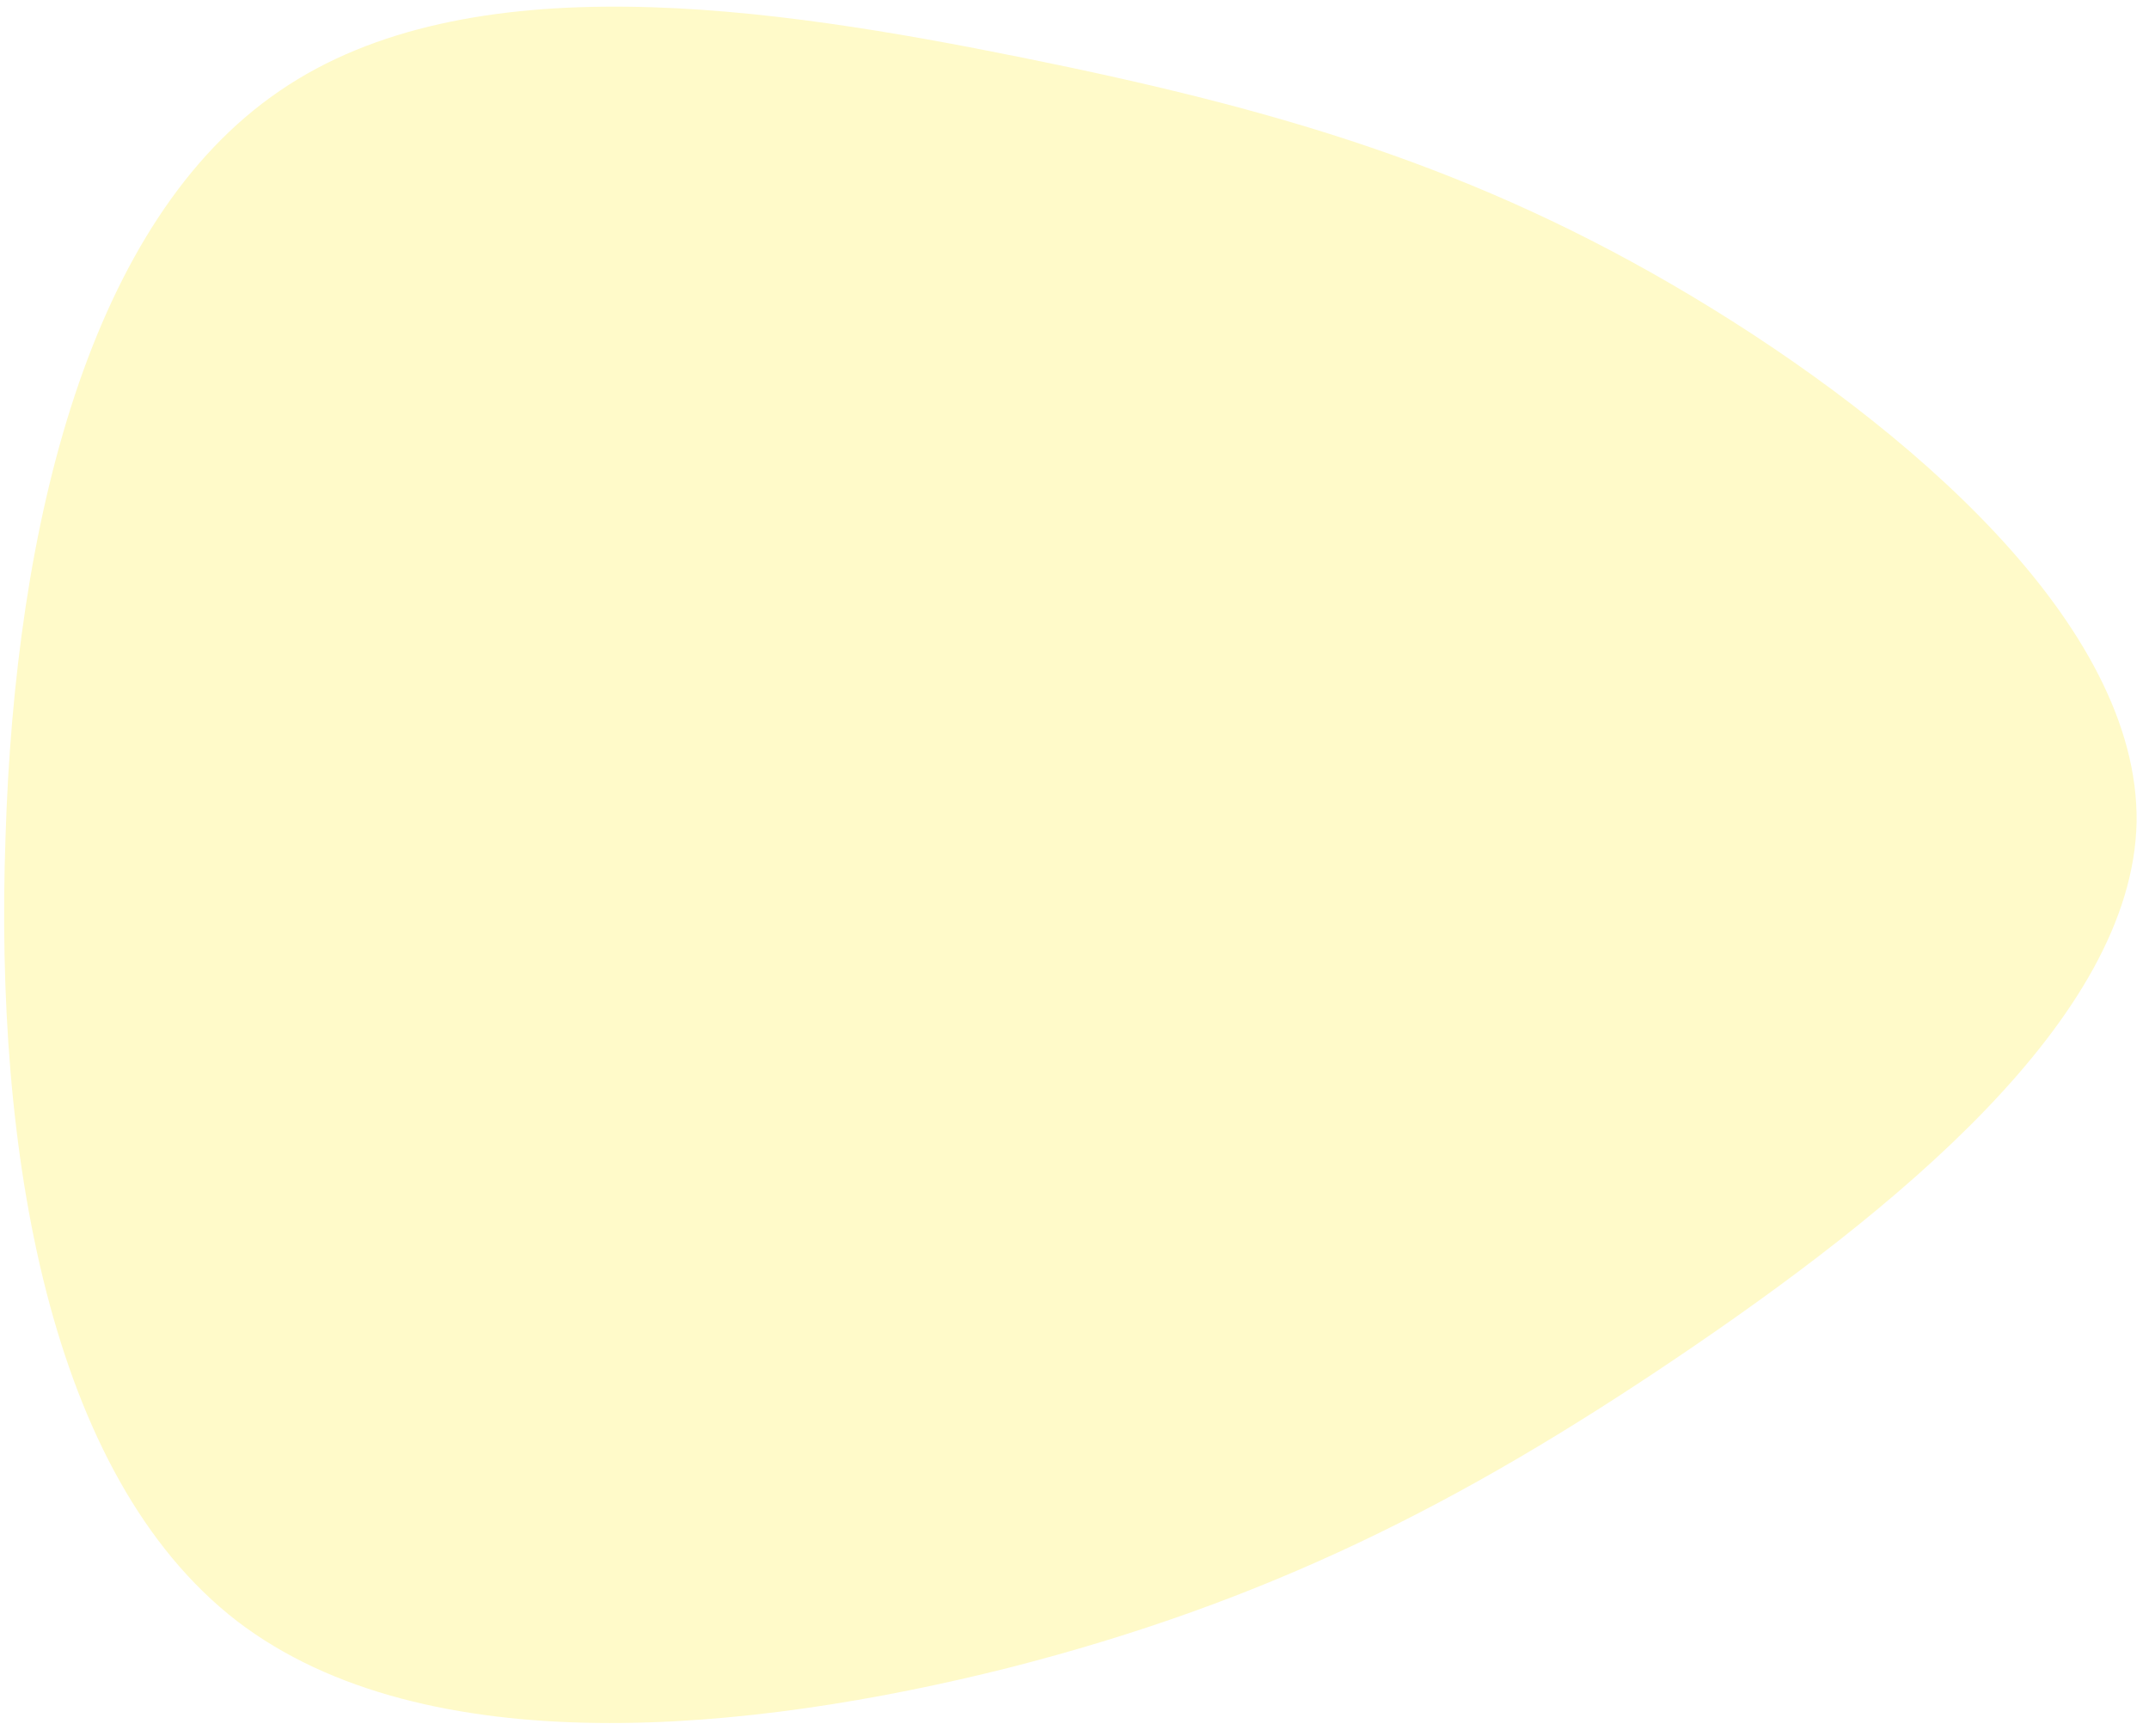
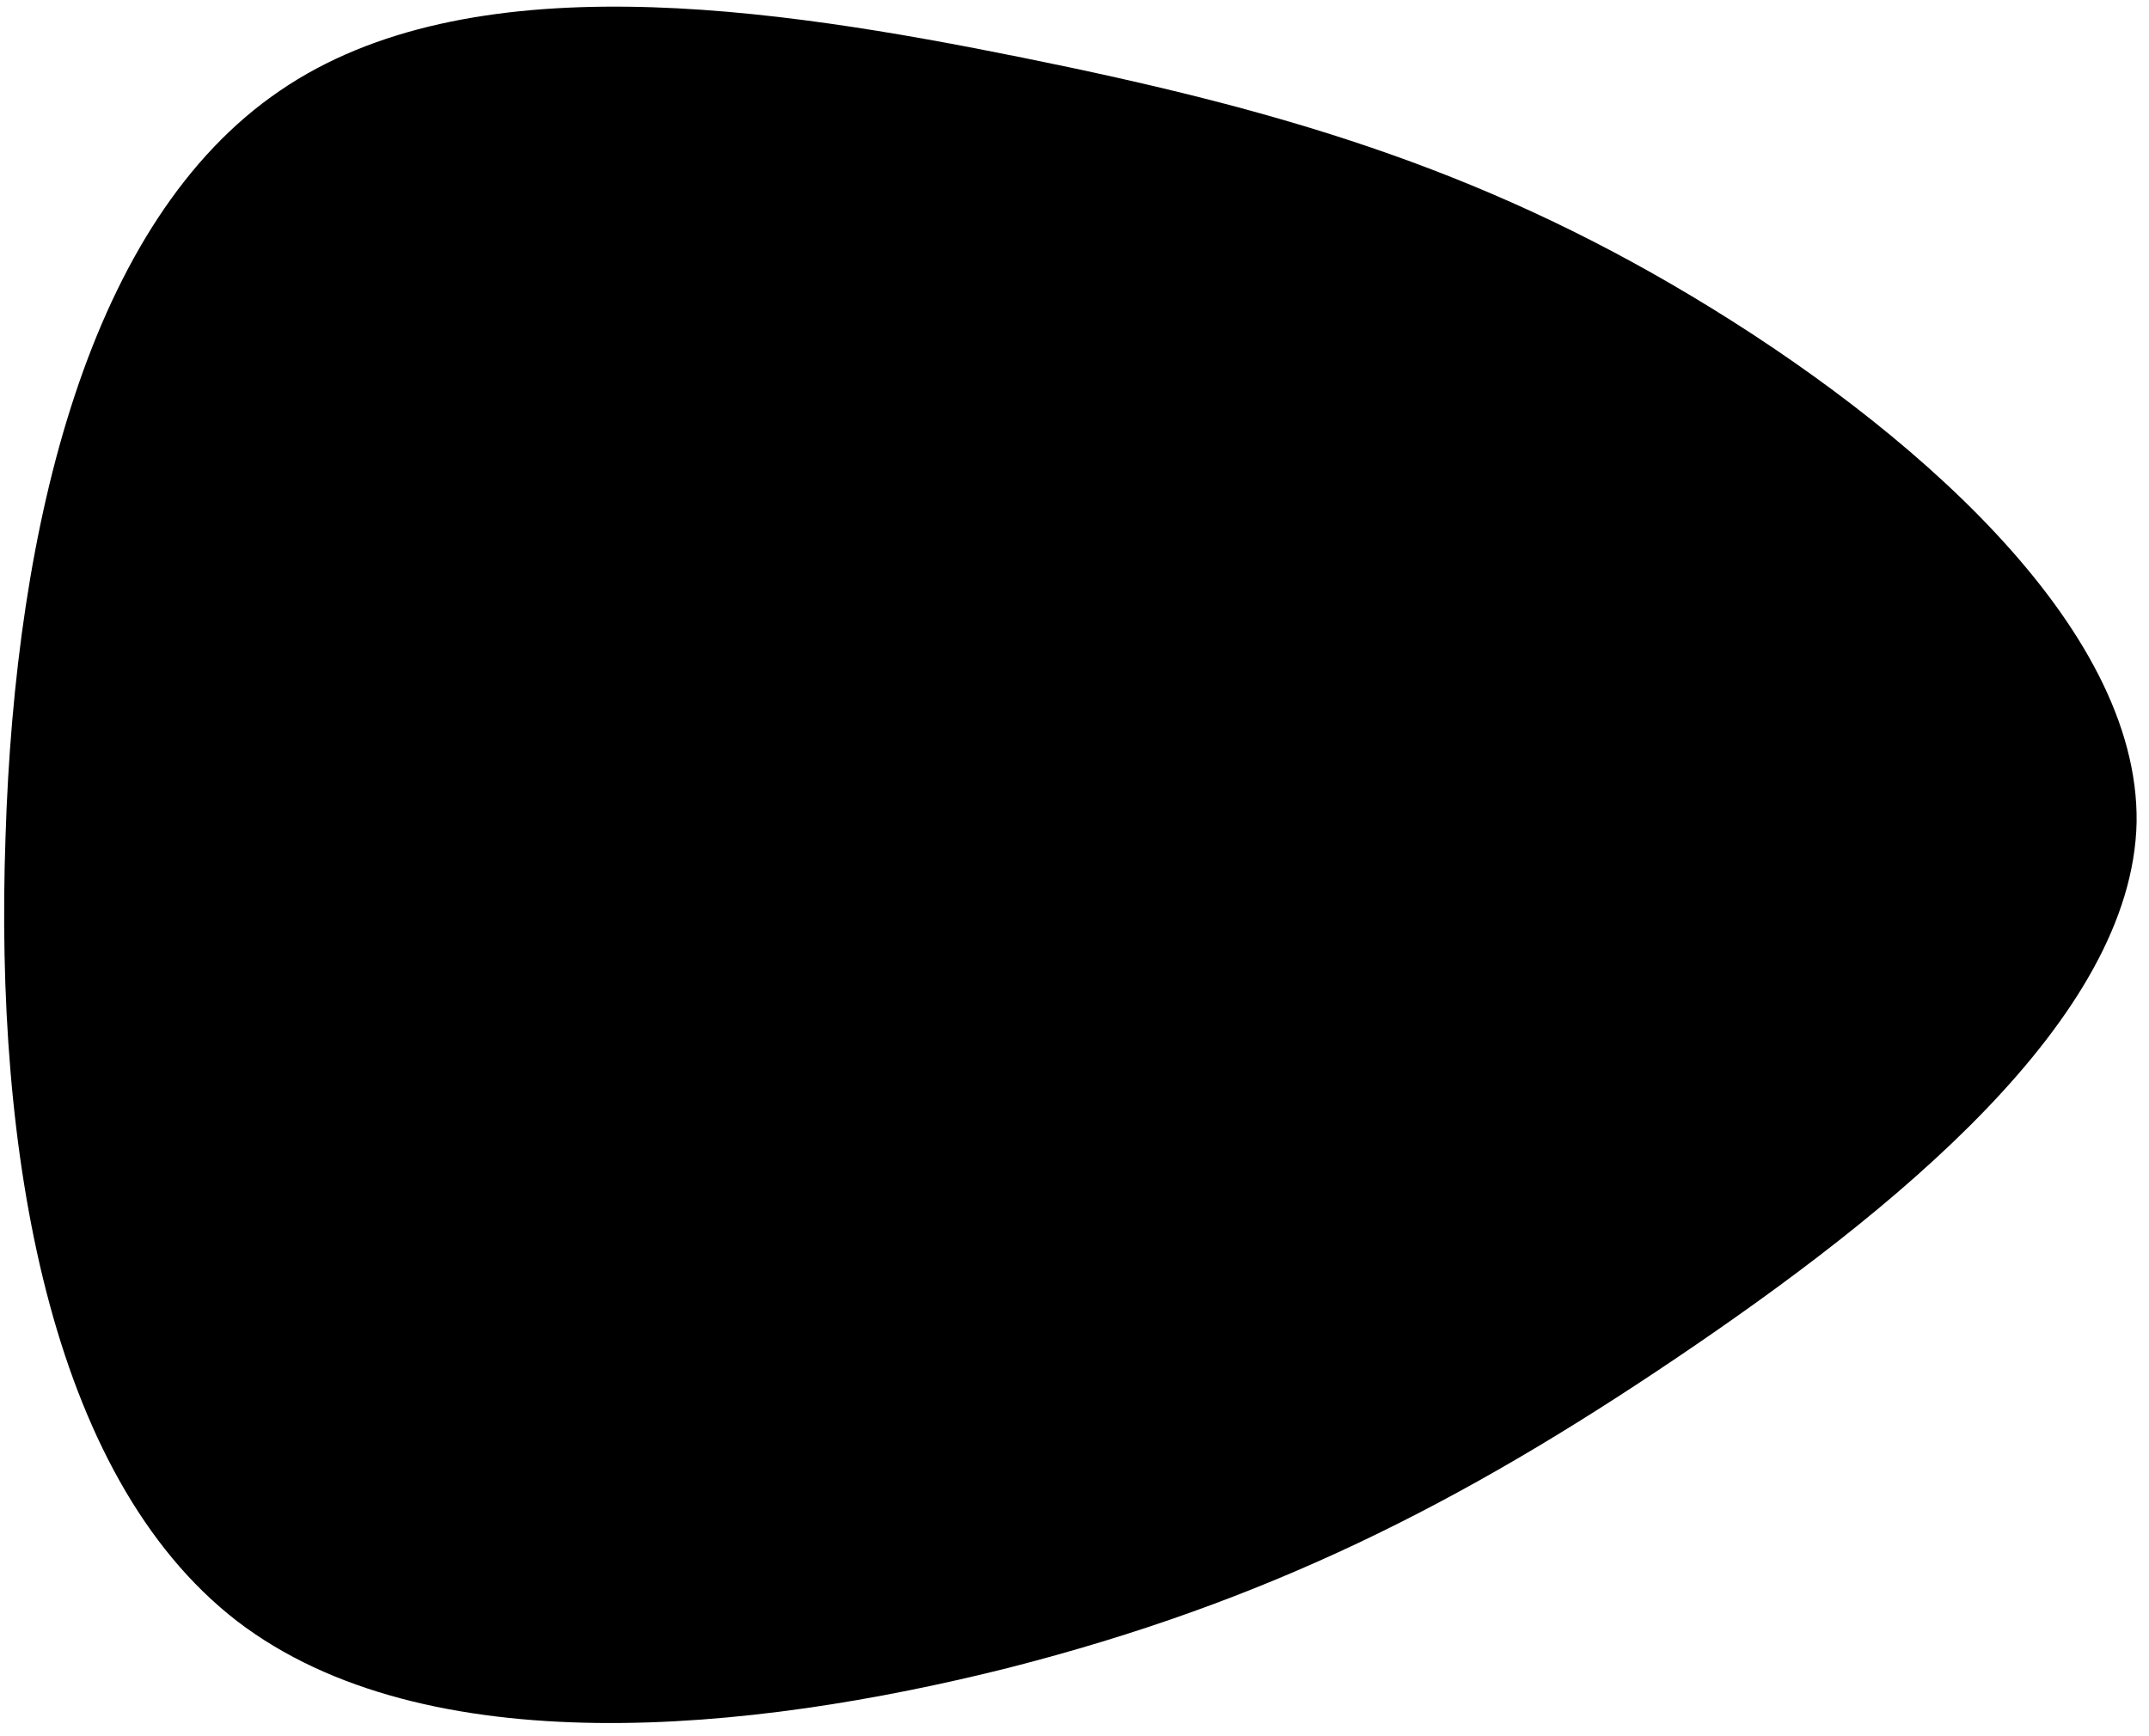
- <svg xmlns="http://www.w3.org/2000/svg" width="156" height="126" viewBox="0 0 156 126">
-   <path fill="#FFFAC9" d="M122.8,21.5 C138.5,30.9 155.3,45.4 155.1,59.7 C154.8,74 137.4,88 121.7,98.6 C106,109.2 92,116.3 73.2,121.1 C54.5,125.8 30.9,128.2 17.2,117.7 C3.5,107.1 -0.4,83.5 0.4,60.8 C1.1,38 6.5,16 20.3,6.6 C34,-2.8 56,0.5 74.3,4.2 C92.6,7.9 107.1,12.1 122.8,21.5 Z" />
+ <svg xmlns="http://www.w3.org/2000/svg" viewBox="0 0 156 126">
+   <path d="M122.8,21.5 C138.5,30.9 155.3,45.4 155.1,59.7 C154.8,74 137.4,88 121.7,98.6 C106,109.2 92,116.3 73.2,121.1 C54.5,125.8 30.9,128.2 17.2,117.7 C3.5,107.1 -0.4,83.5 0.4,60.8 C1.1,38 6.5,16 20.3,6.6 C34,-2.8 56,0.5 74.3,4.2 C92.6,7.9 107.1,12.1 122.8,21.5 Z" />
</svg>
